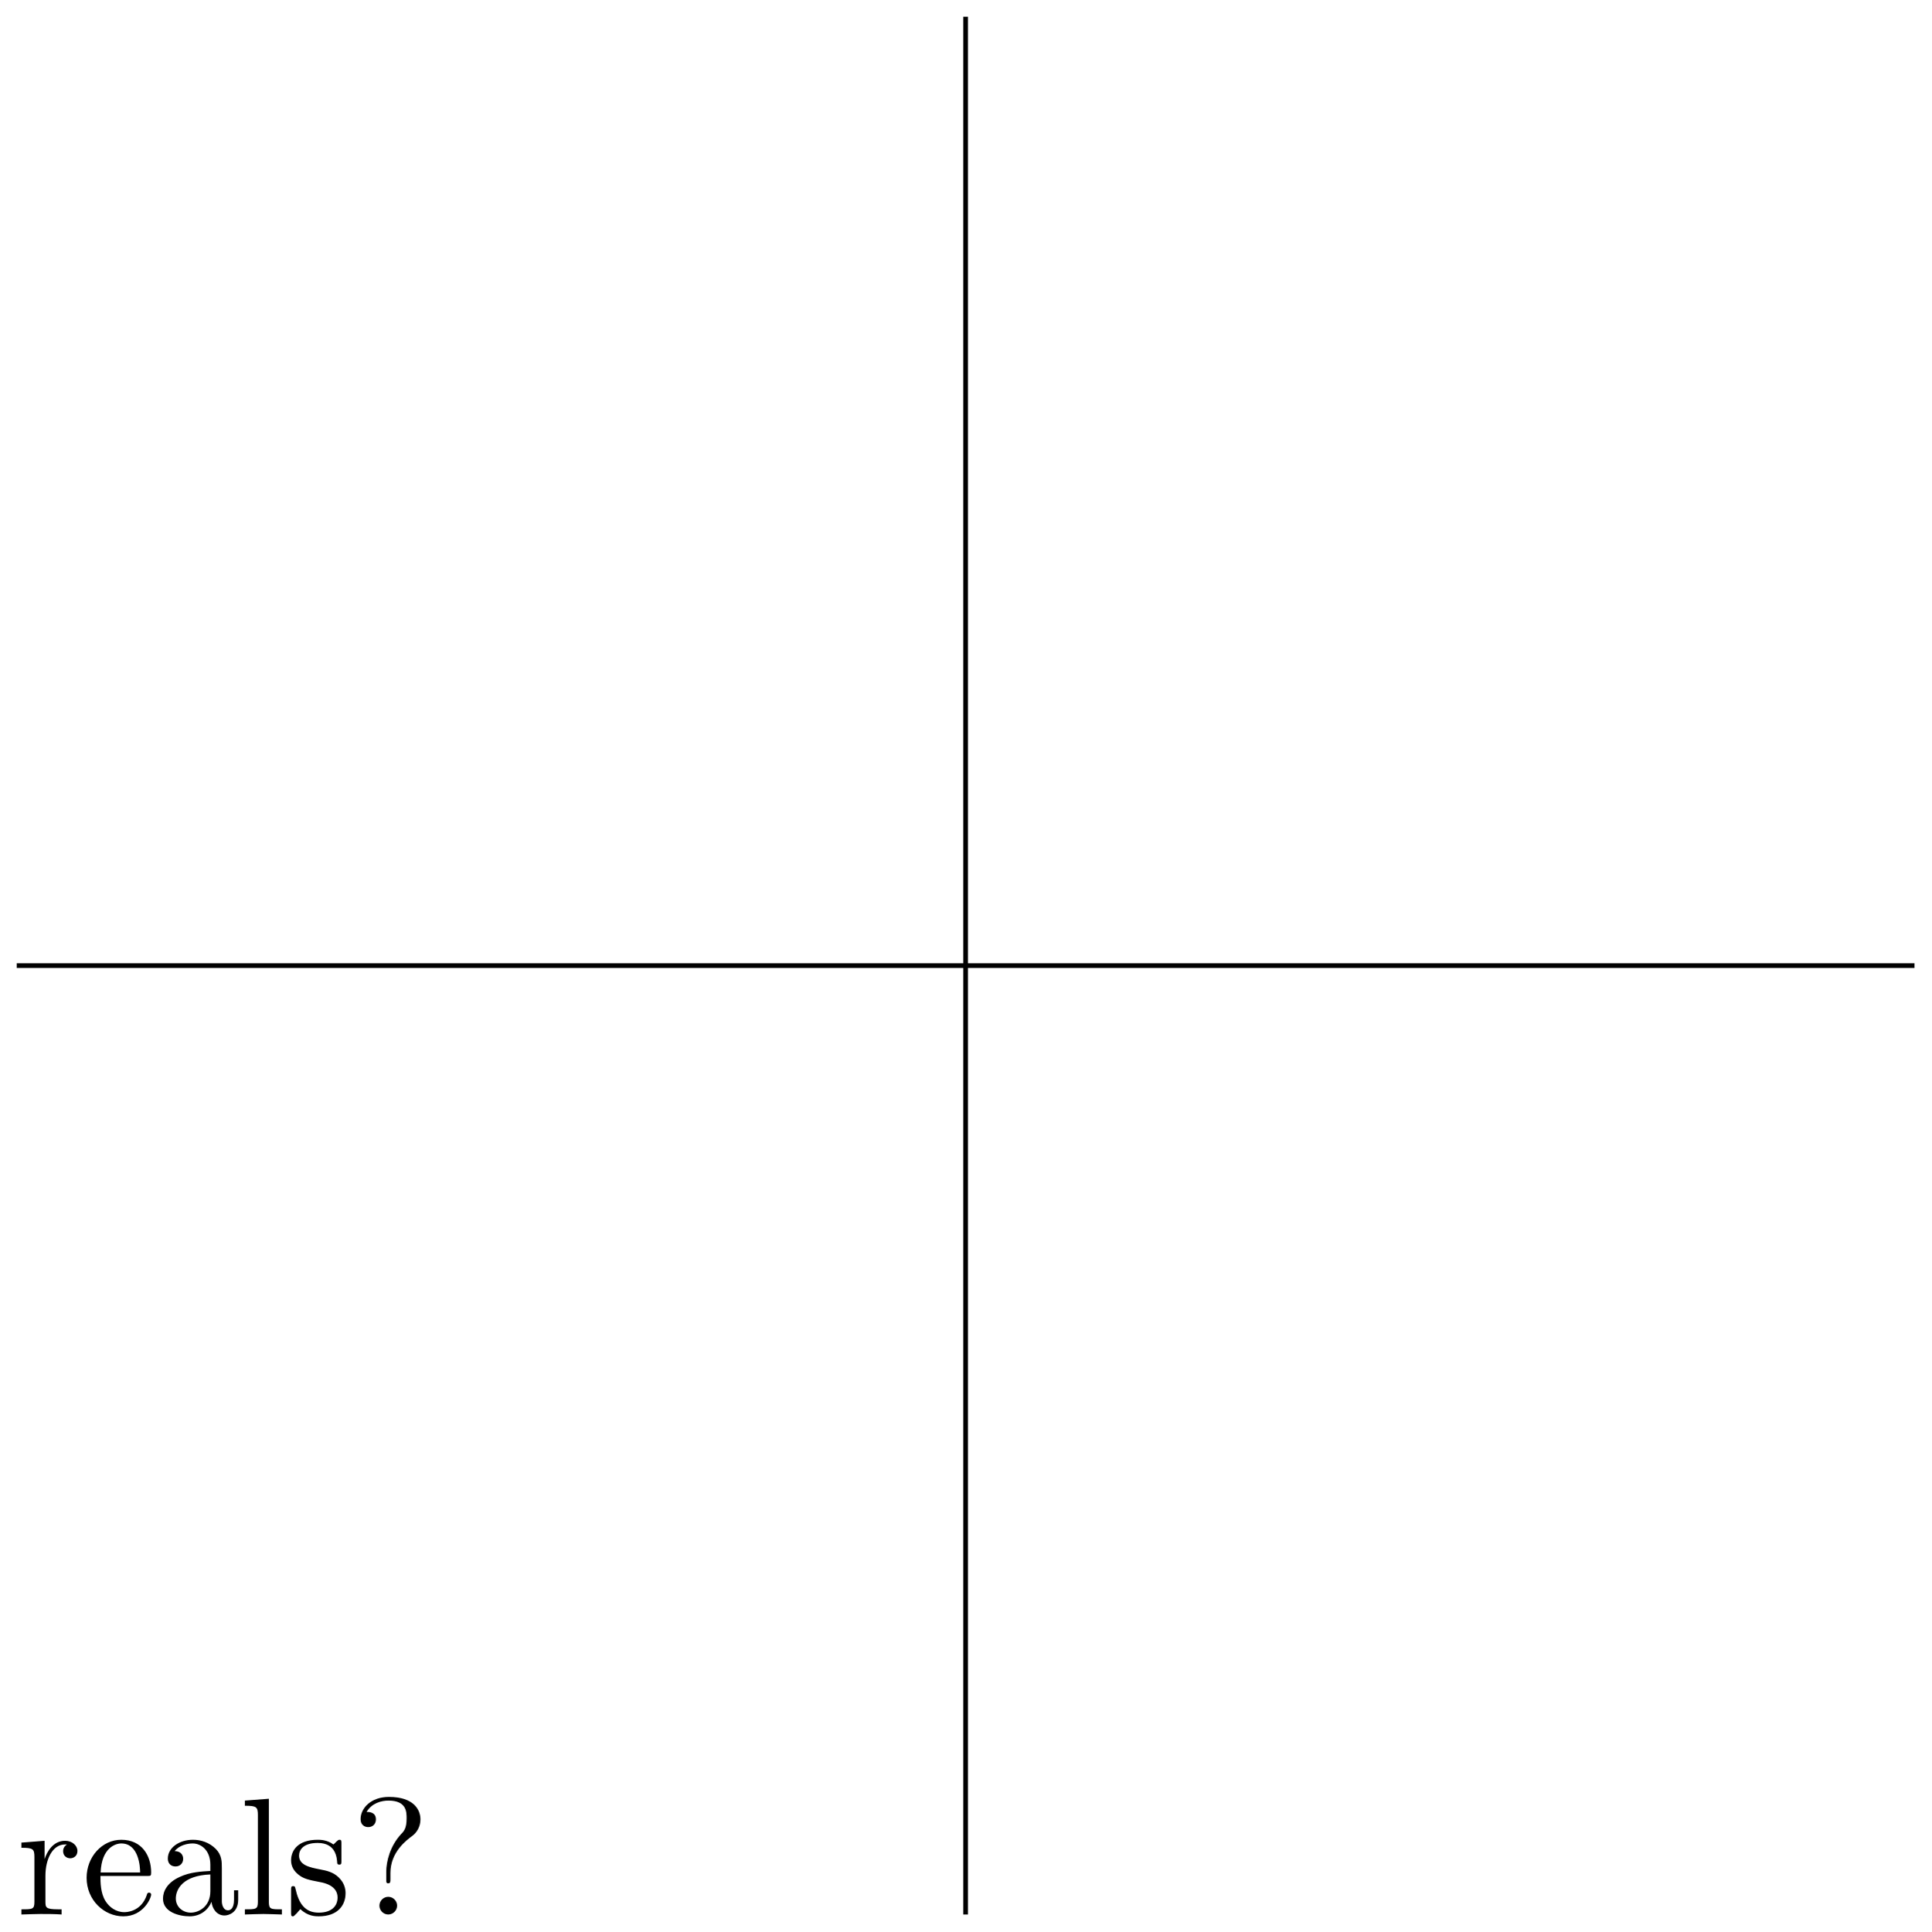
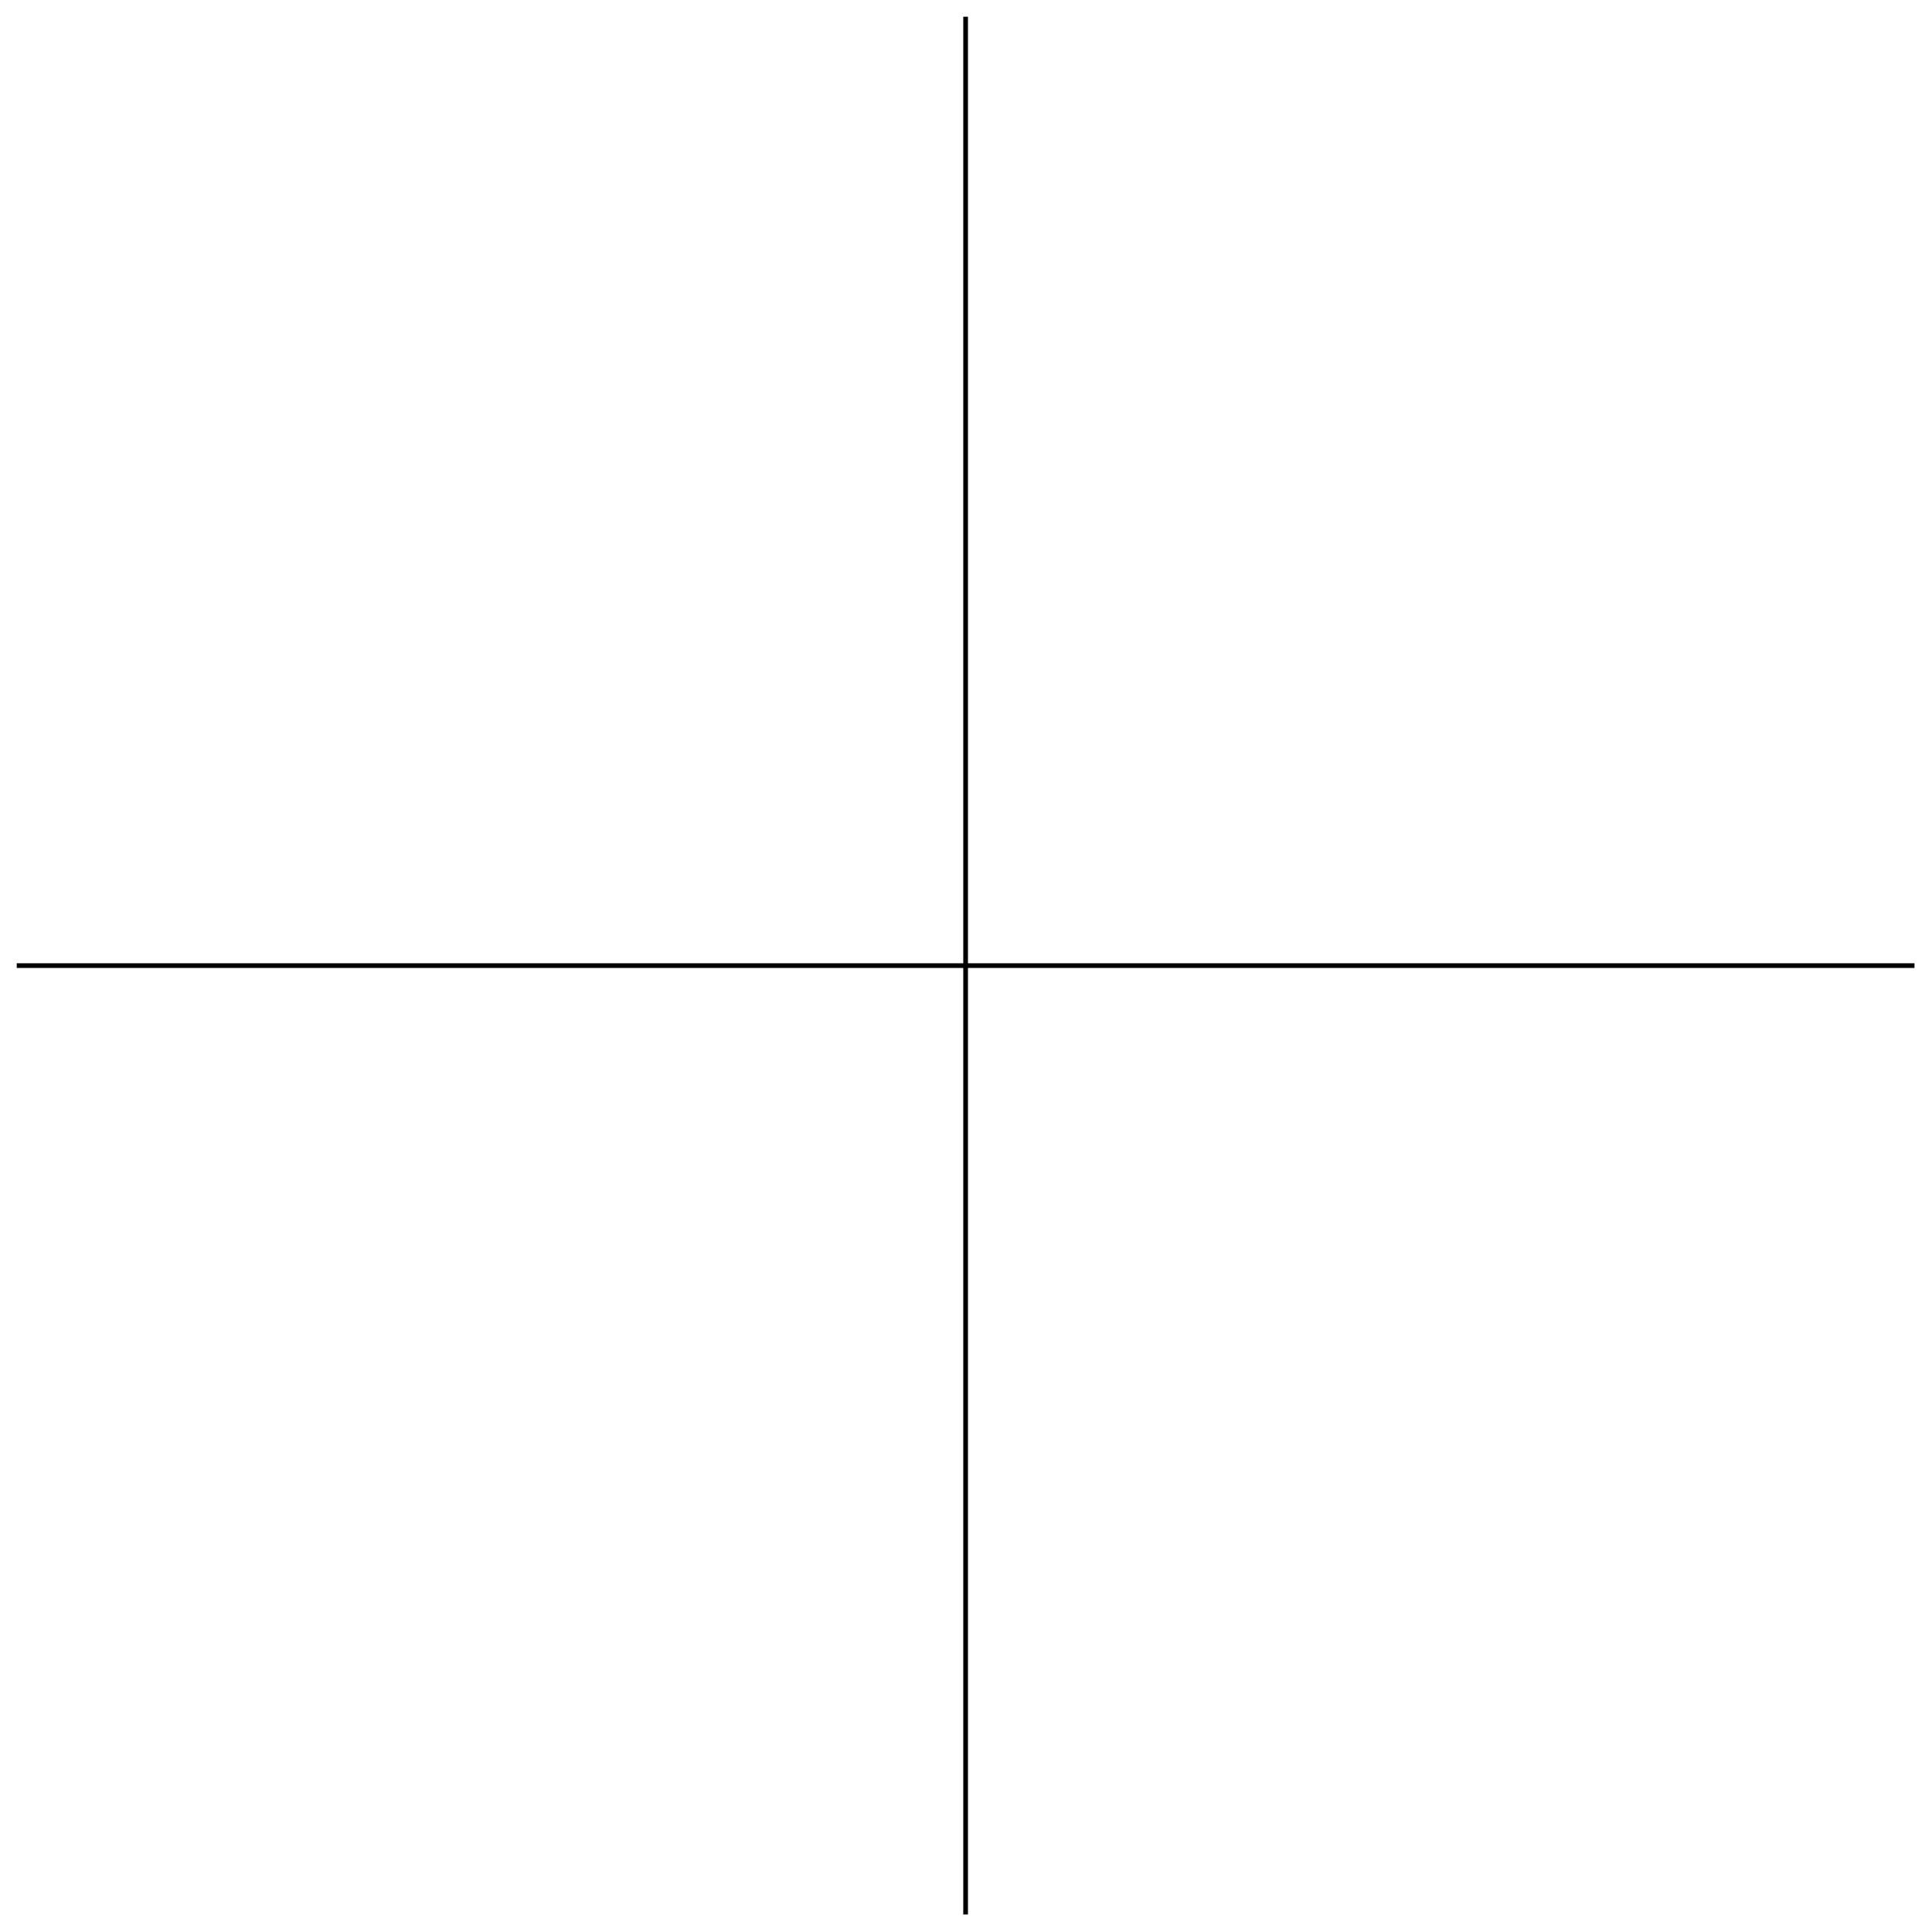
<svg xmlns="http://www.w3.org/2000/svg" fill="none" version="1.1" viewBox="-1 -114.386 115.386 115.386" x="-1pt" y="-114.386pt" width="115.386pt" height="115.386pt" stroke-width="0.567" stroke-miterlimit="10">
-   <g stroke-width="0.283">
-     <path d="M56.693 -0L56.693 -113.386" stroke="black" />
-   </g>
  <g stroke-width="0.283">
    <path d="M0 -56.693L113.386 -56.693" stroke="black" />
  </g>
-   <g transform="matrix(1,0,0,1,0,-0)">
-     <path d="M0.279 -0M1.664 -3.308L1.664 -4.403L0.279 -4.294L0.279 -3.985C0.976 -3.985 1.056 -3.915 1.056 -3.427L1.056 -0.757C1.056 -0.309 0.946 -0.309 0.279 -0.309L0.279 -0C0.667 -0.01 1.136 -0.03 1.415 -0.03C1.813 -0.03 2.281 -0.03 2.68 -0L2.68 -0.309L2.471 -0.309C1.734 -0.309 1.714 -0.418 1.714 -0.777L1.714 -2.311C1.714 -3.298 2.132 -4.184 2.889 -4.184C2.959 -4.184 2.979 -4.184 2.999 -4.174C2.969 -4.164 2.77 -4.045 2.77 -3.786C2.77 -3.507 2.979 -3.357 3.198 -3.357C3.377 -3.357 3.626 -3.477 3.626 -3.796C3.626 -4.115 3.318 -4.403 2.889 -4.403C2.162 -4.403 1.803 -3.736 1.664 -3.308ZM1.664 -3.308M4.174 -0M5.011 -2.511C5.071 -3.995 5.908 -4.244 6.247 -4.244C7.273 -4.244 7.372 -2.899 7.372 -2.511ZM7.372 -2.511M5.001 -2.301L7.781 -2.301C8 -2.301 8.03 -2.301 8.03 -2.511C8.03 -3.497 7.492 -4.463 6.247 -4.463C5.091 -4.463 4.174 -3.437 4.174 -2.192C4.174 -0.857 5.22 0.11 6.366 0.11C7.582 0.11 8.03 -0.996 8.03 -1.186C8.03 -1.285 7.95 -1.305 7.9 -1.305C7.811 -1.305 7.791 -1.245 7.771 -1.166C7.422 -0.139 6.526 -0.139 6.426 -0.139C5.928 -0.139 5.529 -0.438 5.3 -0.807C5.001 -1.285 5.001 -1.943 5.001 -2.301ZM5.001 -2.301M8.737 -0M11.636 -0.757C11.676 -0.359 11.945 0.06 12.413 0.06C12.623 0.06 13.23 -0.08 13.23 -0.887L13.23 -1.445L12.981 -1.445L12.981 -0.887C12.981 -0.309 12.732 -0.249 12.623 -0.249C12.294 -0.249 12.254 -0.697 12.254 -0.747L12.254 -2.74C12.254 -3.158 12.254 -3.547 11.895 -3.915C11.507 -4.304 11.009 -4.463 10.53 -4.463C9.714 -4.463 9.026 -3.995 9.026 -3.337C9.026 -3.039 9.225 -2.869 9.484 -2.869C9.763 -2.869 9.943 -3.068 9.943 -3.328C9.943 -3.447 9.893 -3.776 9.435 -3.786C9.704 -4.135 10.192 -4.244 10.511 -4.244C10.999 -4.244 11.567 -3.856 11.567 -2.969L11.567 -2.6C11.059 -2.57 10.361 -2.54 9.733 -2.242C8.986 -1.903 8.737 -1.385 8.737 -0.946C8.737 -0.139 9.704 0.11 10.331 0.11C10.989 0.11 11.447 -0.289 11.636 -0.757ZM11.636 -0.757M11.567 -2.391L11.567 -1.395C11.567 -0.448 10.849 -0.11 10.401 -0.11C9.913 -0.11 9.504 -0.458 9.504 -0.956C9.504 -1.504 9.923 -2.331 11.567 -2.391ZM11.567 -2.391M13.629 -0M15.063 -6.914L13.629 -6.804L13.629 -6.496C14.326 -6.496 14.406 -6.426 14.406 -5.938L14.406 -0.757C14.406 -0.309 14.296 -0.309 13.629 -0.309L13.629 -0C13.958 -0.01 14.486 -0.03 14.735 -0.03C14.984 -0.03 15.472 -0.01 15.841 -0L15.841 -0.309C15.173 -0.309 15.063 -0.309 15.063 -0.757ZM15.063 -0.757M16.389 -0M18.132 -1.933C18.351 -1.893 19.168 -1.734 19.168 -1.016C19.168 -0.508 18.819 -0.11 18.042 -0.11C17.206 -0.11 16.847 -0.677 16.657 -1.524C16.628 -1.654 16.618 -1.694 16.518 -1.694C16.389 -1.694 16.389 -1.624 16.389 -1.445L16.389 -0.13C16.389 0.04 16.389 0.11 16.498 0.11C16.548 0.11 16.558 0.1 16.747 -0.09C16.767 -0.11 16.767 -0.13 16.947 -0.319C17.385 0.1 17.833 0.11 18.042 0.11C19.188 0.11 19.646 -0.558 19.646 -1.275C19.646 -1.803 19.347 -2.102 19.228 -2.222C18.899 -2.54 18.511 -2.62 18.092 -2.7C17.534 -2.809 16.867 -2.939 16.867 -3.517C16.867 -3.865 17.126 -4.274 17.983 -4.274C19.078 -4.274 19.128 -3.377 19.148 -3.068C19.158 -2.979 19.248 -2.979 19.268 -2.979C19.397 -2.979 19.397 -3.029 19.397 -3.218L19.397 -4.224C19.397 -4.394 19.397 -4.463 19.288 -4.463C19.238 -4.463 19.218 -4.463 19.088 -4.344C19.058 -4.304 18.959 -4.214 18.919 -4.184C18.541 -4.463 18.132 -4.463 17.983 -4.463C16.767 -4.463 16.389 -3.796 16.389 -3.238C16.389 -2.889 16.548 -2.61 16.817 -2.391C17.136 -2.132 17.415 -2.072 18.132 -1.933ZM18.132 -1.933M20.543 -0M22.326 -2.481C22.326 -3.736 23.293 -4.443 23.641 -4.702C23.91 -4.902 24.12 -5.26 24.12 -5.679C24.12 -6.257 23.721 -7.024 22.237 -7.024C21.161 -7.024 20.543 -6.346 20.543 -5.699C20.543 -5.36 20.772 -5.22 21.001 -5.22C21.28 -5.22 21.459 -5.42 21.459 -5.679C21.459 -6.127 21.041 -6.127 20.902 -6.127C21.21 -6.655 21.788 -6.804 22.207 -6.804C23.293 -6.804 23.293 -6.127 23.293 -5.738C23.293 -5.151 23.133 -4.971 22.954 -4.792C22.296 -4.075 22.077 -3.158 22.077 -2.55L22.077 -2.102C22.077 -1.923 22.077 -1.863 22.197 -1.863C22.326 -1.863 22.326 -1.953 22.326 -2.132ZM22.326 -2.132M22.725 -0.528C22.725 -0.817 22.486 -1.056 22.197 -1.056C21.908 -1.056 21.669 -0.817 21.669 -0.528C21.669 -0.239 21.908 -0 22.197 -0C22.486 -0 22.725 -0.239 22.725 -0.528ZM22.725 -0.528" fill="black" />
+   <g stroke-width="0.283">
+     <path d="M56.693 -113.386L56.693 -0" stroke="black" />
  </g>
</svg>
